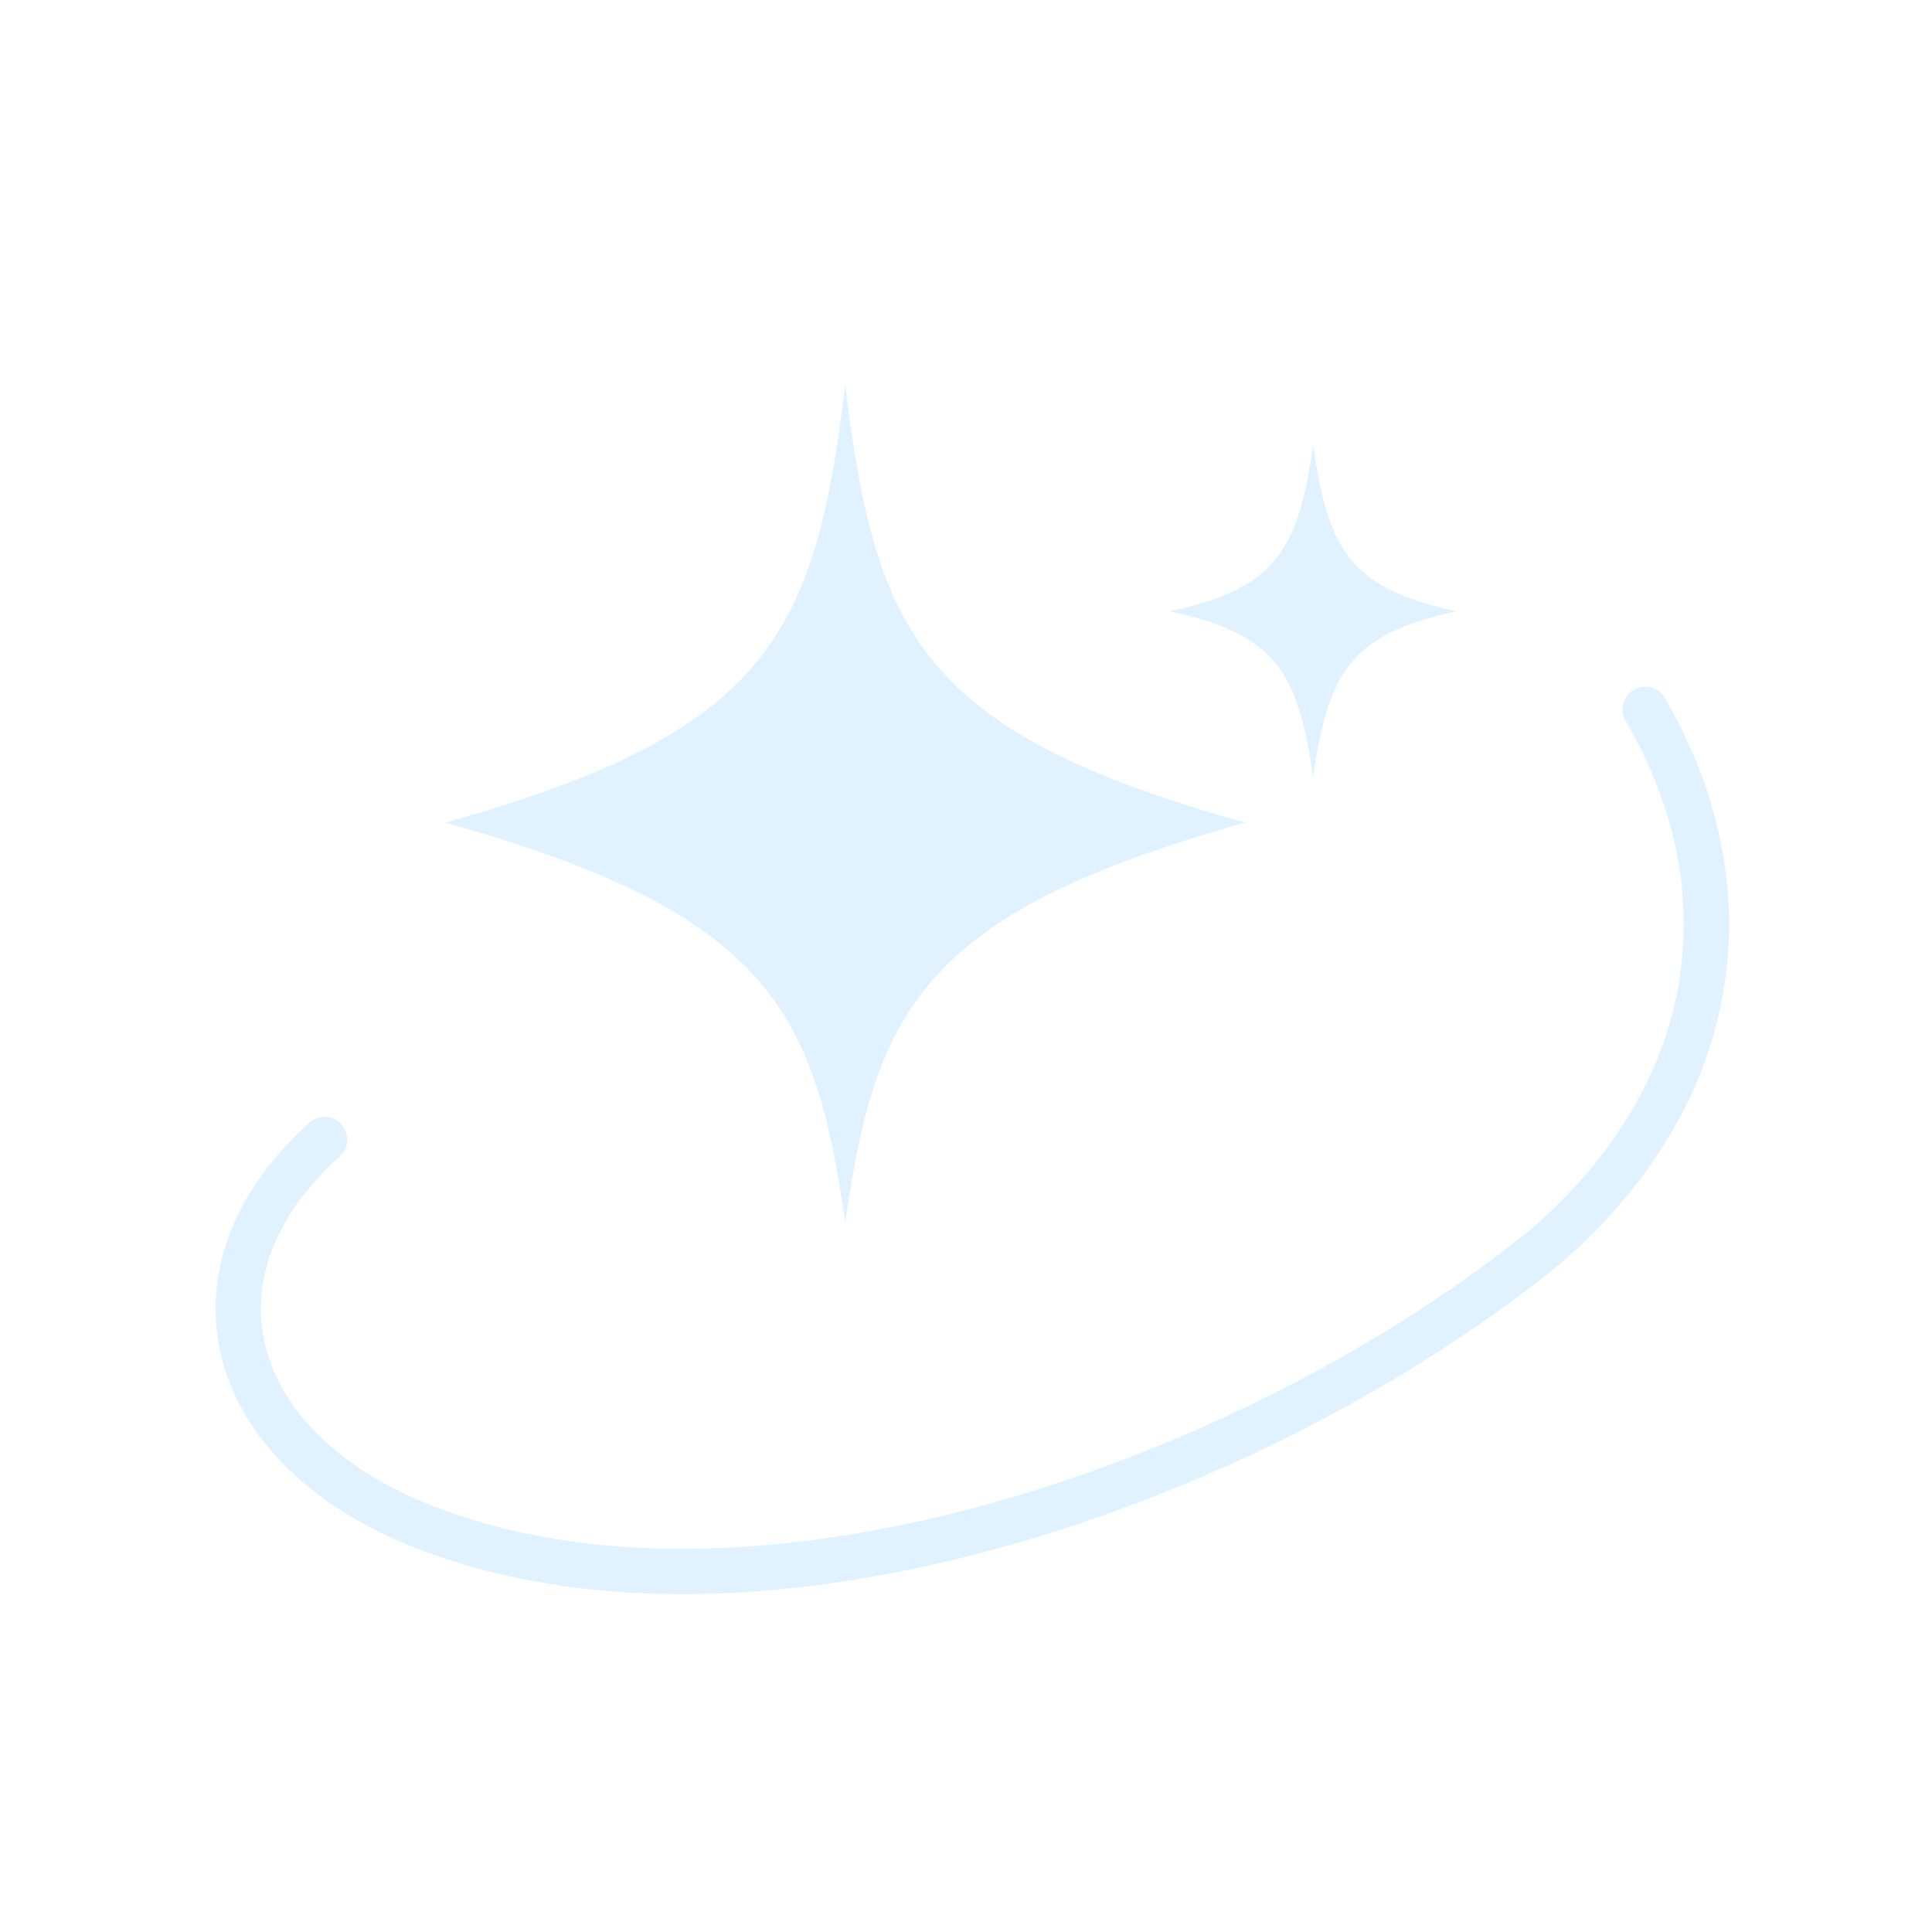
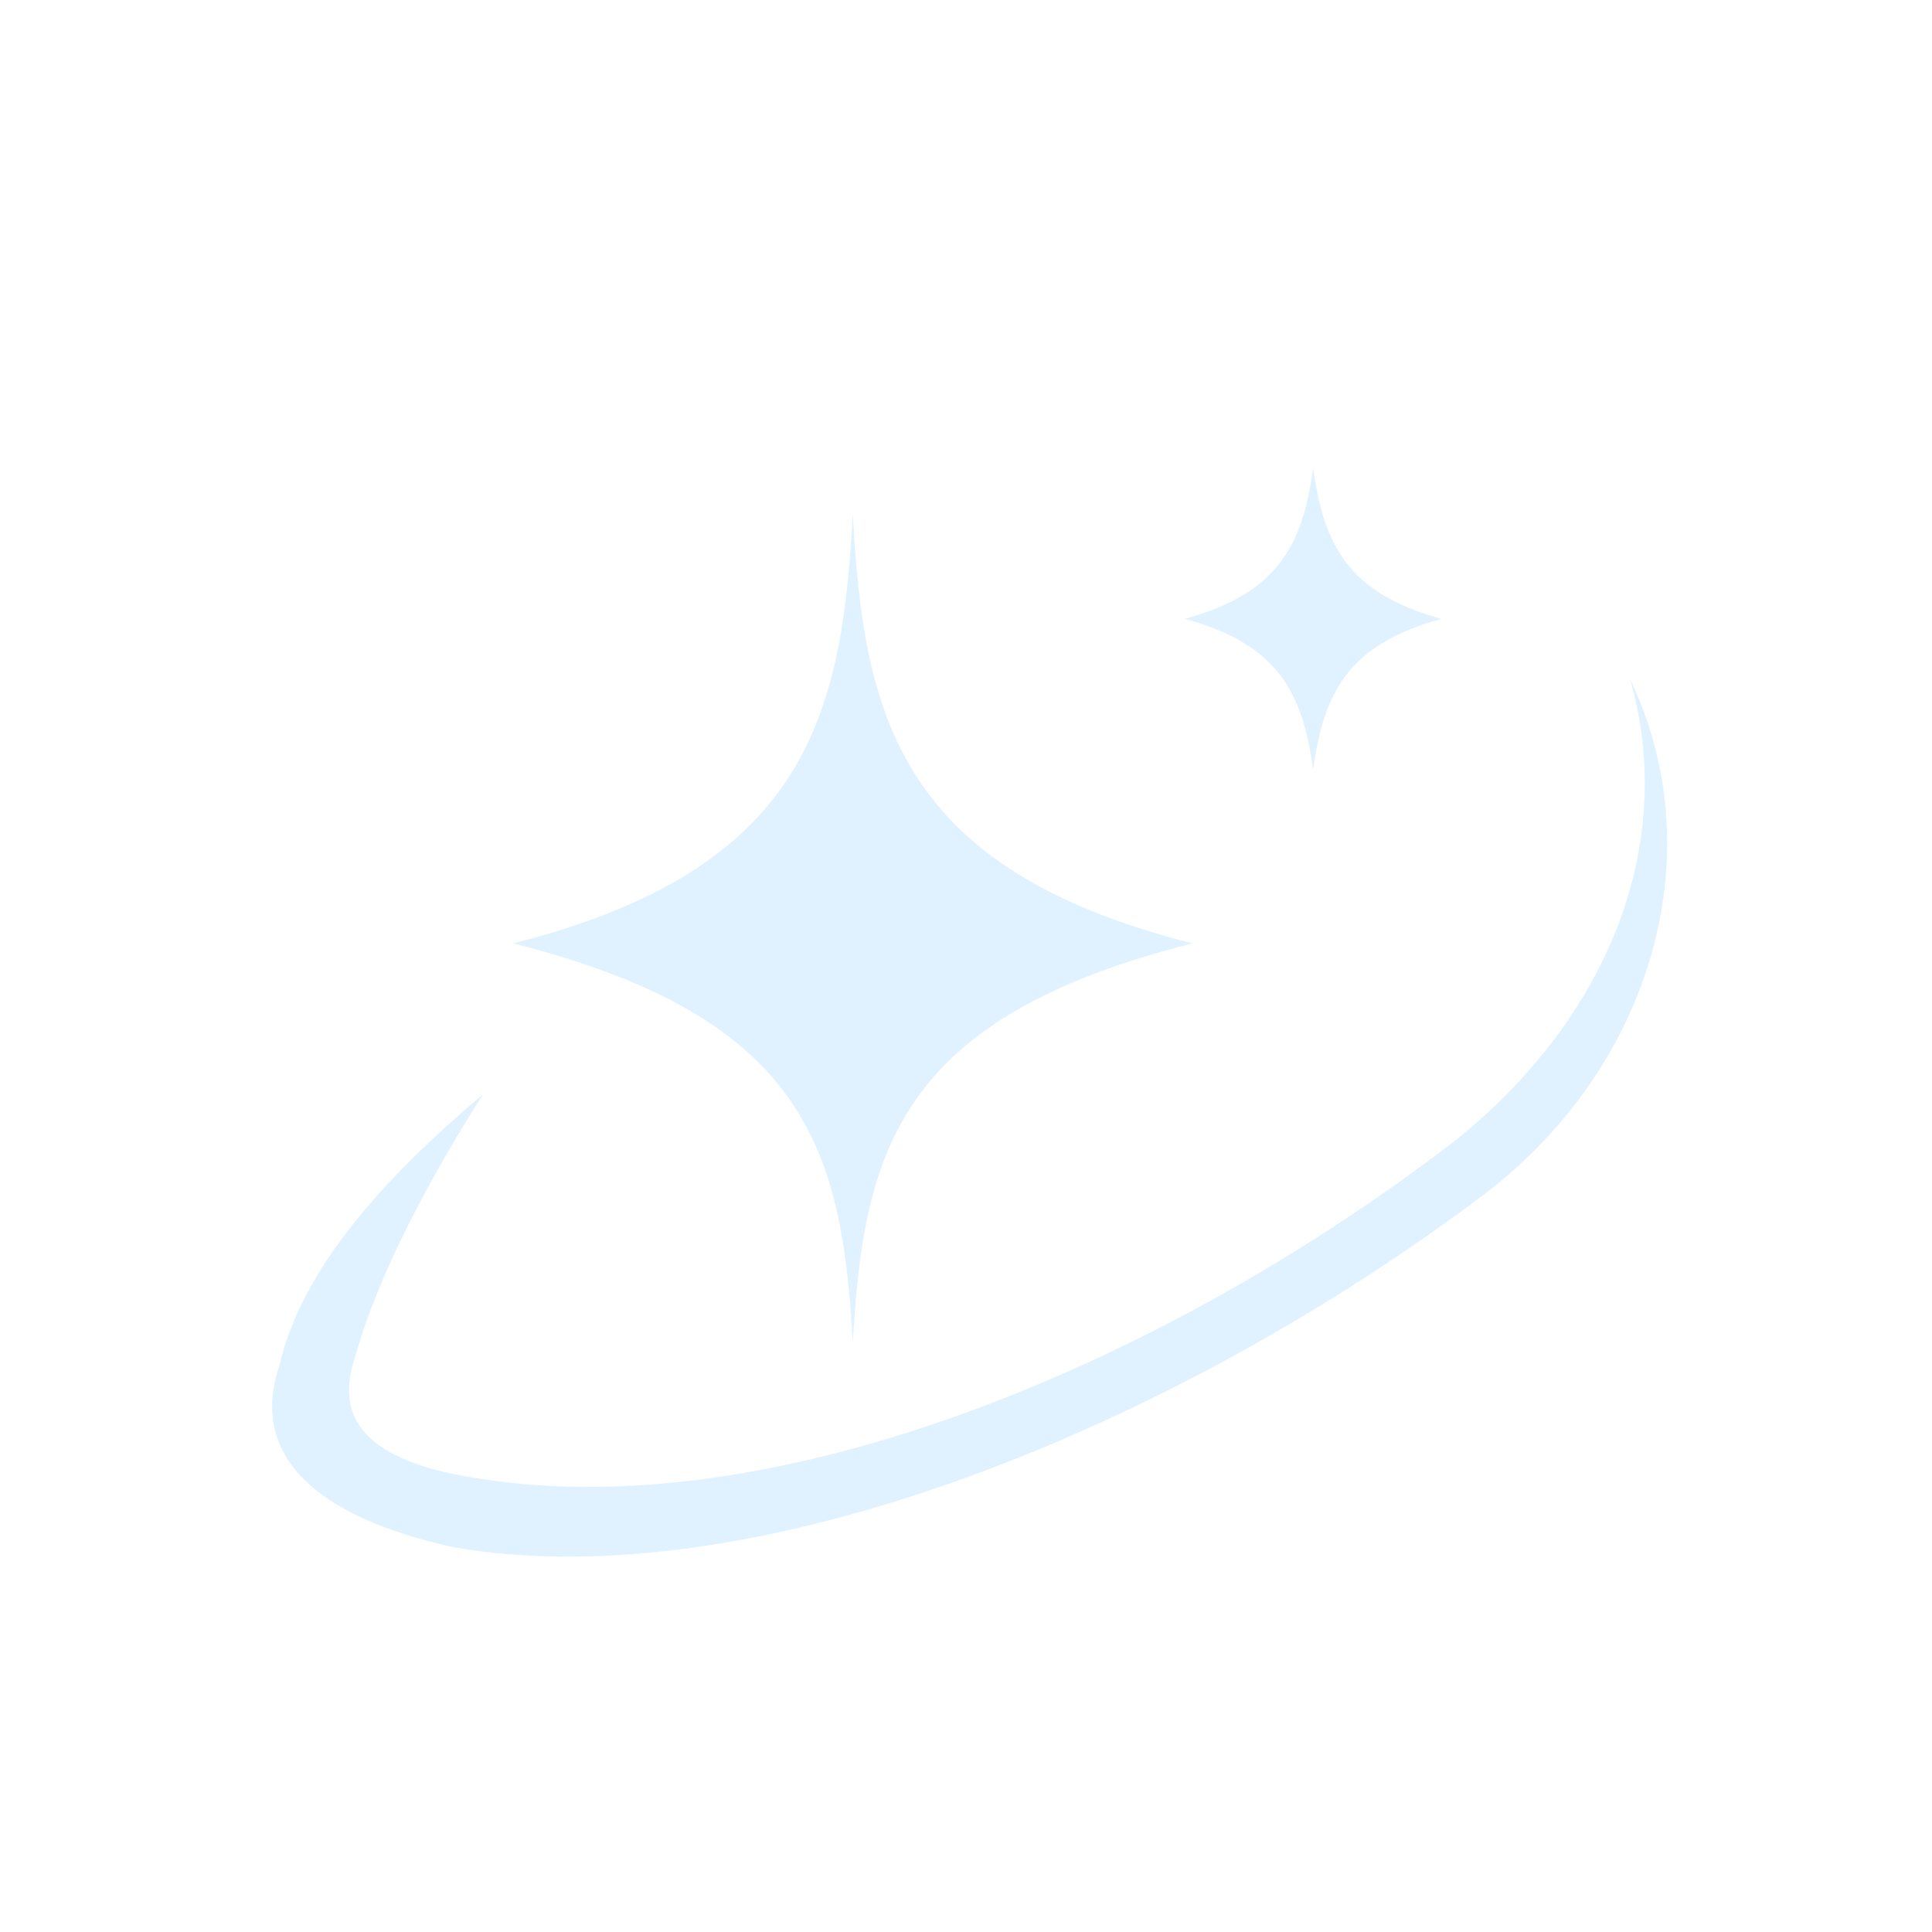
<svg xmlns="http://www.w3.org/2000/svg" width="256" height="256" viewBox="0 0 256 256" fill="none" color="#E0F2FF">
-   <path d="M43 151C23 169 30 193 58 203C102 219 167 196 205 165C228 145 232 118 218 94" stroke="currentColor" stroke-width="6" stroke-linecap="round" />
-   <path d="M112 51C116 84 122 97 165 109C122 121 116 134 112 162C108 134 102 121 59 109C102 97 108 84 112 51Z" fill="currentColor" />
-   <path d="M174 59C176 73 179 78 193 81C179 84 176 89 174 103C172 89 169 84 155 81C169 78 172 73 174 59Z" fill="currentColor" />
+   <path d="M64 145C51 156 40 168 37 181C33 193 42 201 60 205C100 212 156 189 197 158C219 141 227 113 216 90C222 111 214 134 193 151C154 181 103 202 64 196C50 194 44 189 47 180C50 169 57 156 64 145Z" fill="currentColor" />
+   <path d="M113 68C114.4 95 119.2 115.2 158 125C119.2 134.8 114.4 152.3 113 178C111.6 152.3 106.8 134.8 68 125C106.8 115.2 111.6 95 113 68Z" fill="currentColor" />
+   <path d="M174 62C175.4 72.2 178.6 78.6 191 82C178.6 85.4 175.4 91.8 174 102C172.6 91.8 169.4 85.4 157 82C169.4 78.6 172.6 72.2 174 62Z" fill="currentColor" />
</svg>
